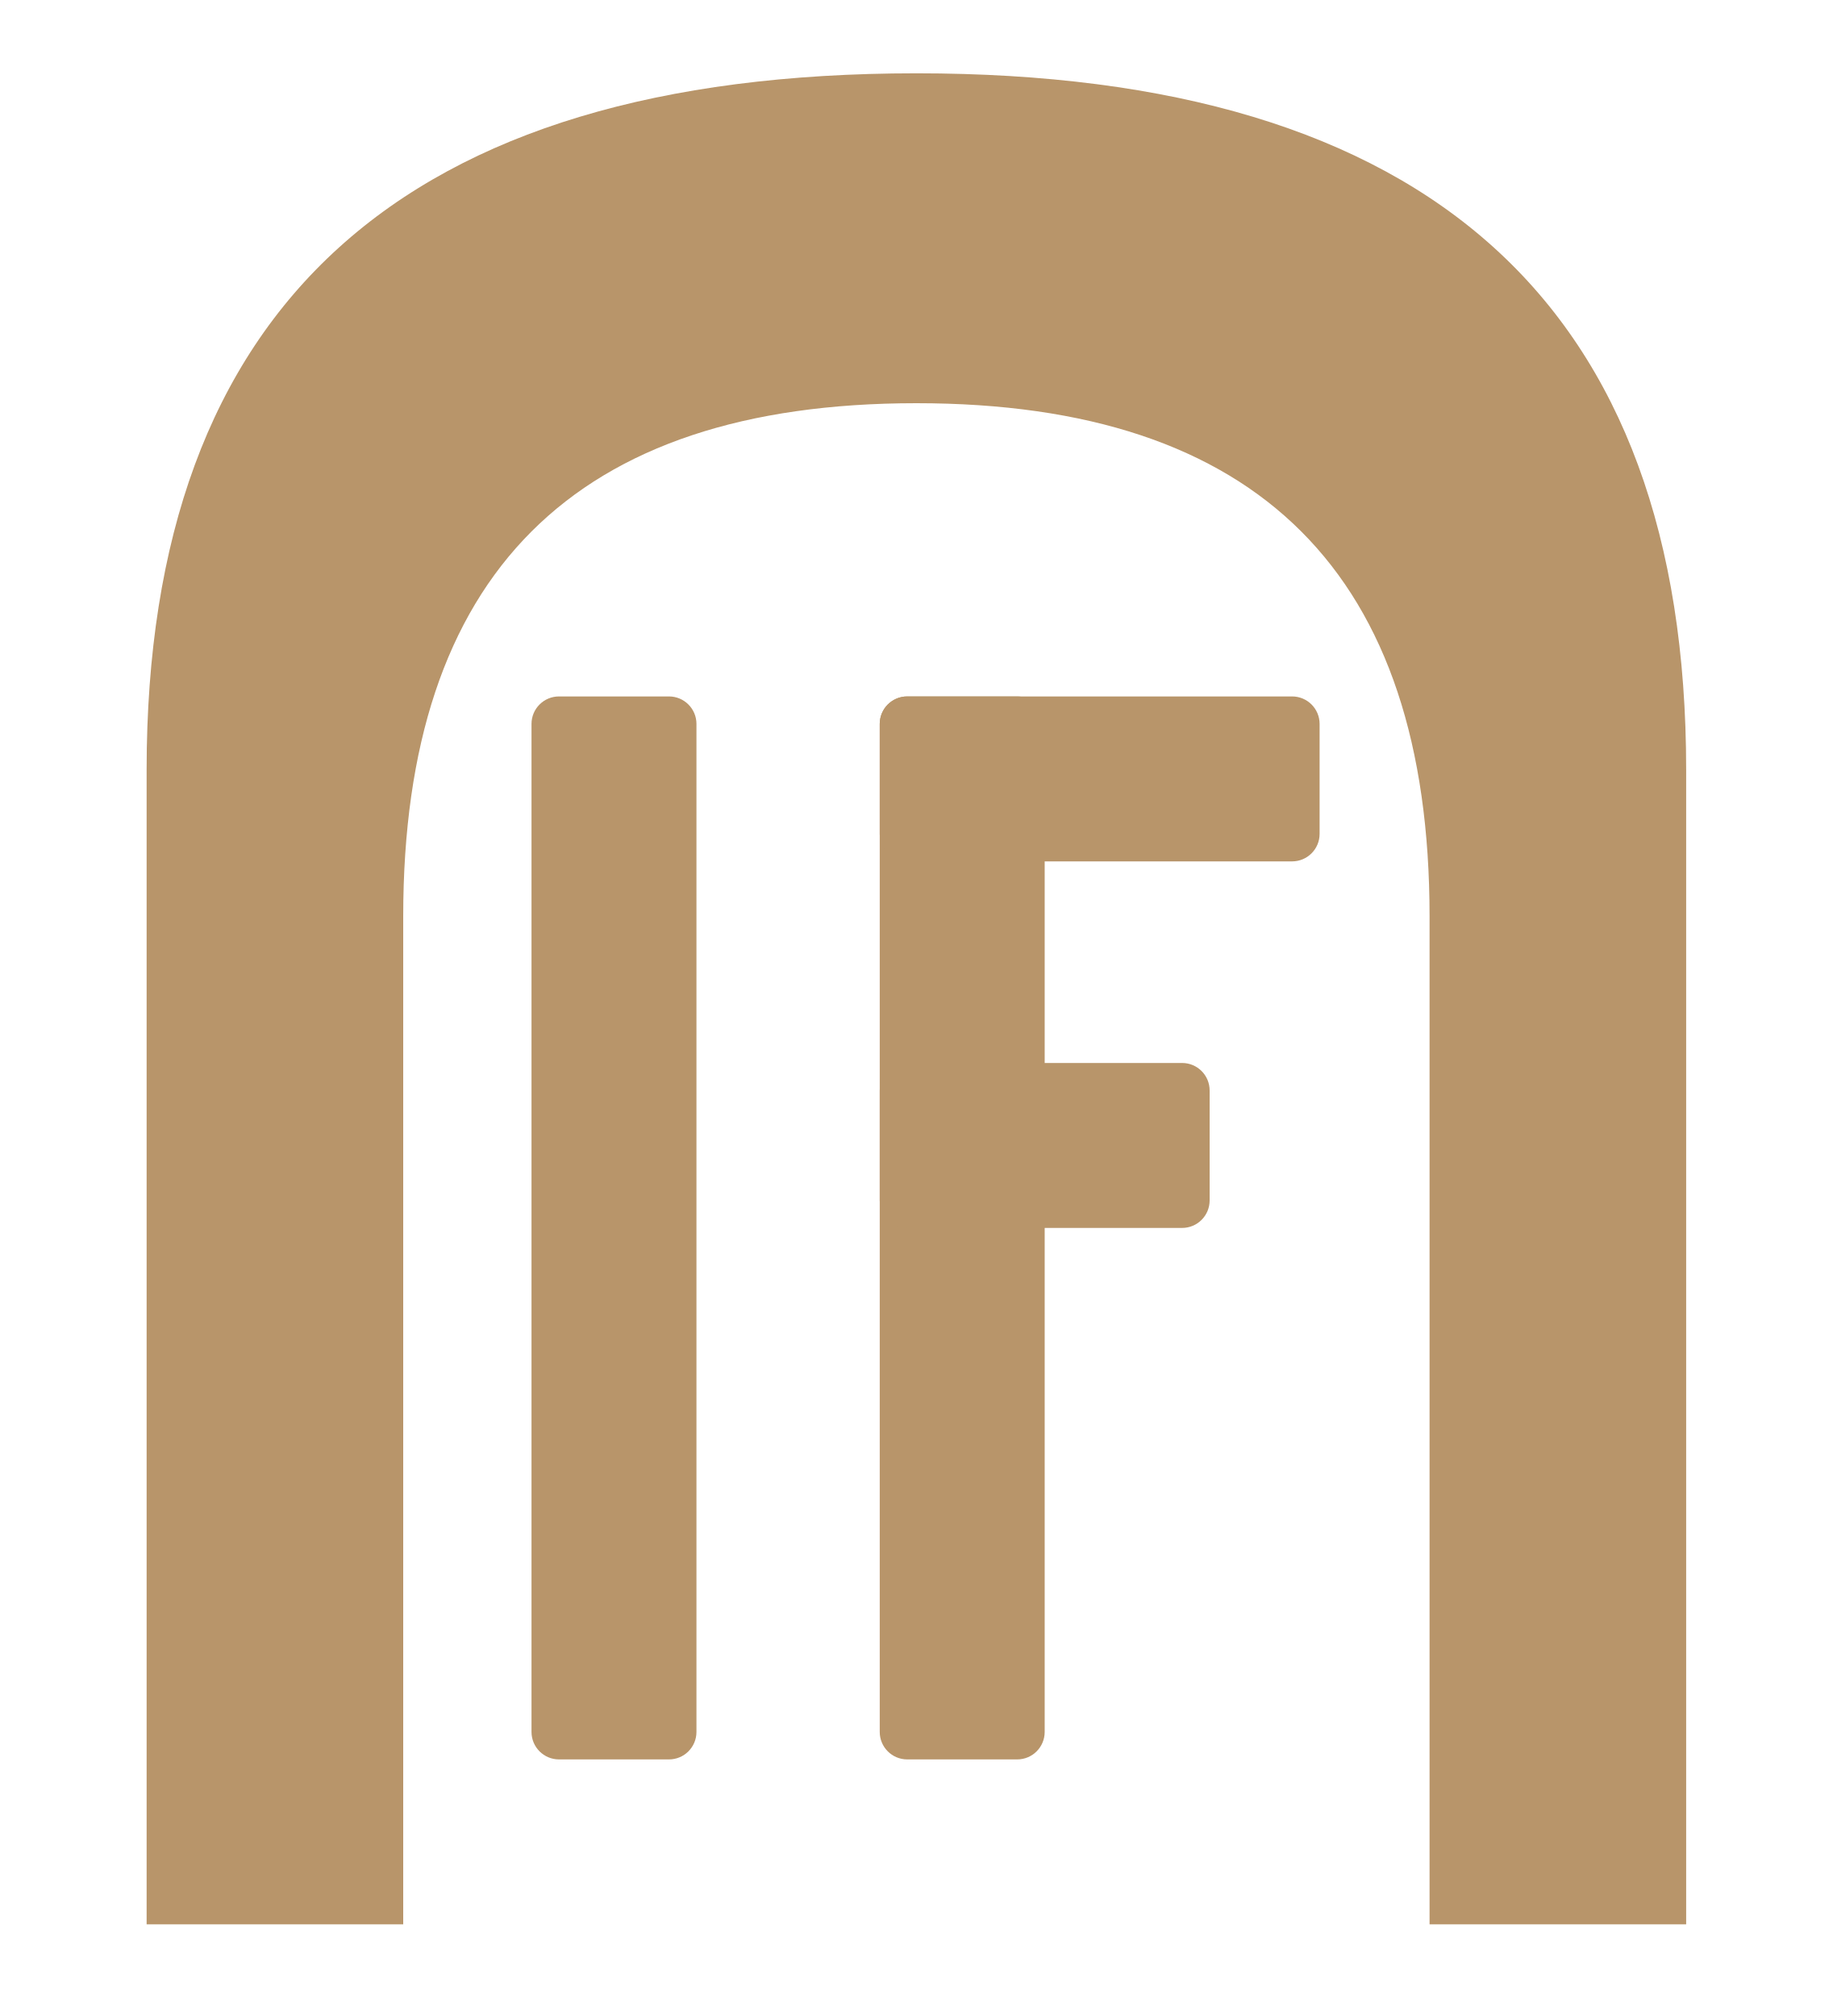
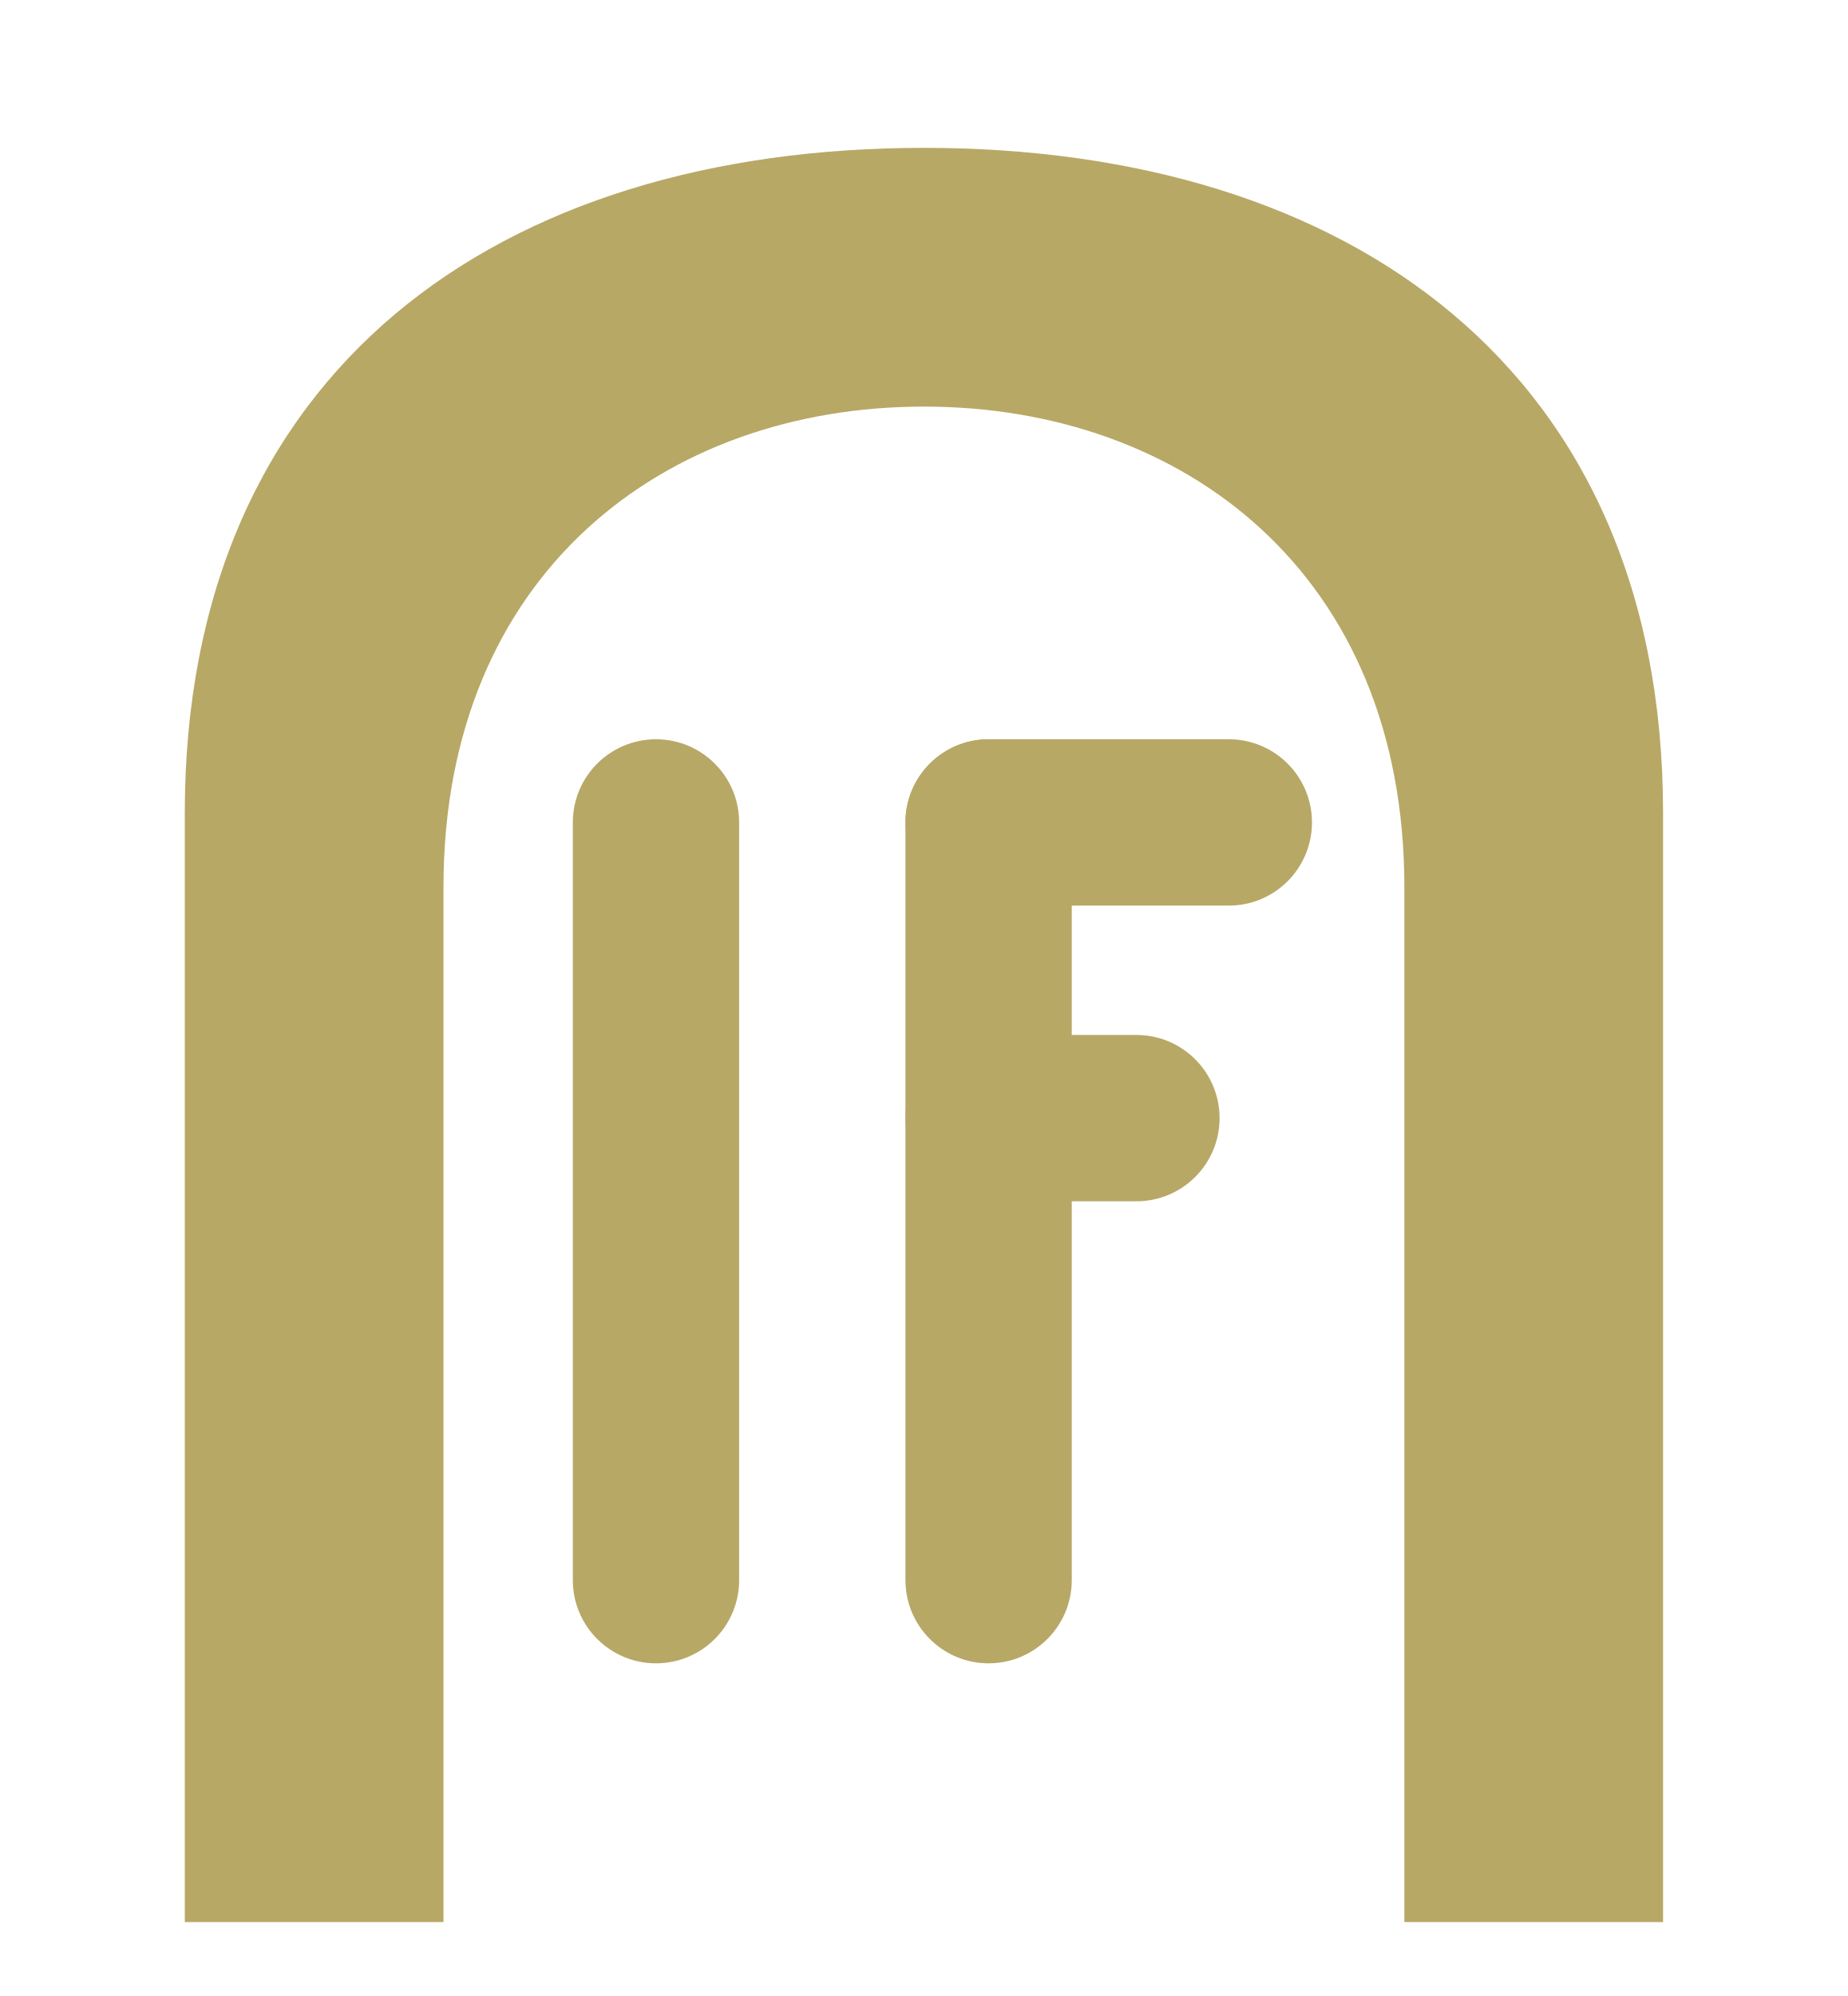
- <svg xmlns="http://www.w3.org/2000/svg" viewBox="0 0 100 110" role="img" aria-label="Islamiska Förbundet · Stockholms Moské">
-   <g fill="#b8956a">
-     <path d="M 8 105 L 8 42 Q 8 4 50 4 Q 92 4 92 42 L 92 105 L 78 105 L 78 50 Q 78 22 50 22 Q 22 22 22 50 L 22 105 Z" />
-     <rect x="29" y="38" width="9" height="58" rx="1.5" />
-     <rect x="48" y="38" width="9" height="58" rx="1.5" />
-     <rect x="48" y="38" width="24" height="9" rx="1.5" />
-     <rect x="48" y="58" width="18" height="9" rx="1.5" />
+ <svg xmlns="http://www.w3.org/2000/svg" viewBox="0 0 100 108" role="img" aria-label="Islamiska Förbundet · Stockholms Moské">
+   <g fill="#b8a866">
+     <path d="       M 10 104       L 10 44       C 10 20 27 8 50 8       C 73 8 90 20 90 44       L 90 104       L 76 104       L 76 48       C 76 31 64 22 50 22       C 36 22 24 31 24 48       L 24 104       Z     " />
+     <rect x="31" y="40" width="9" height="50" rx="4.5" />
+     <rect x="49" y="40" width="9" height="50" rx="4.5" />
+     <rect x="49" y="40" width="22" height="9" rx="4.5" />
+     <rect x="49" y="56" width="17" height="9" rx="4.5" />
  </g>
</svg>
